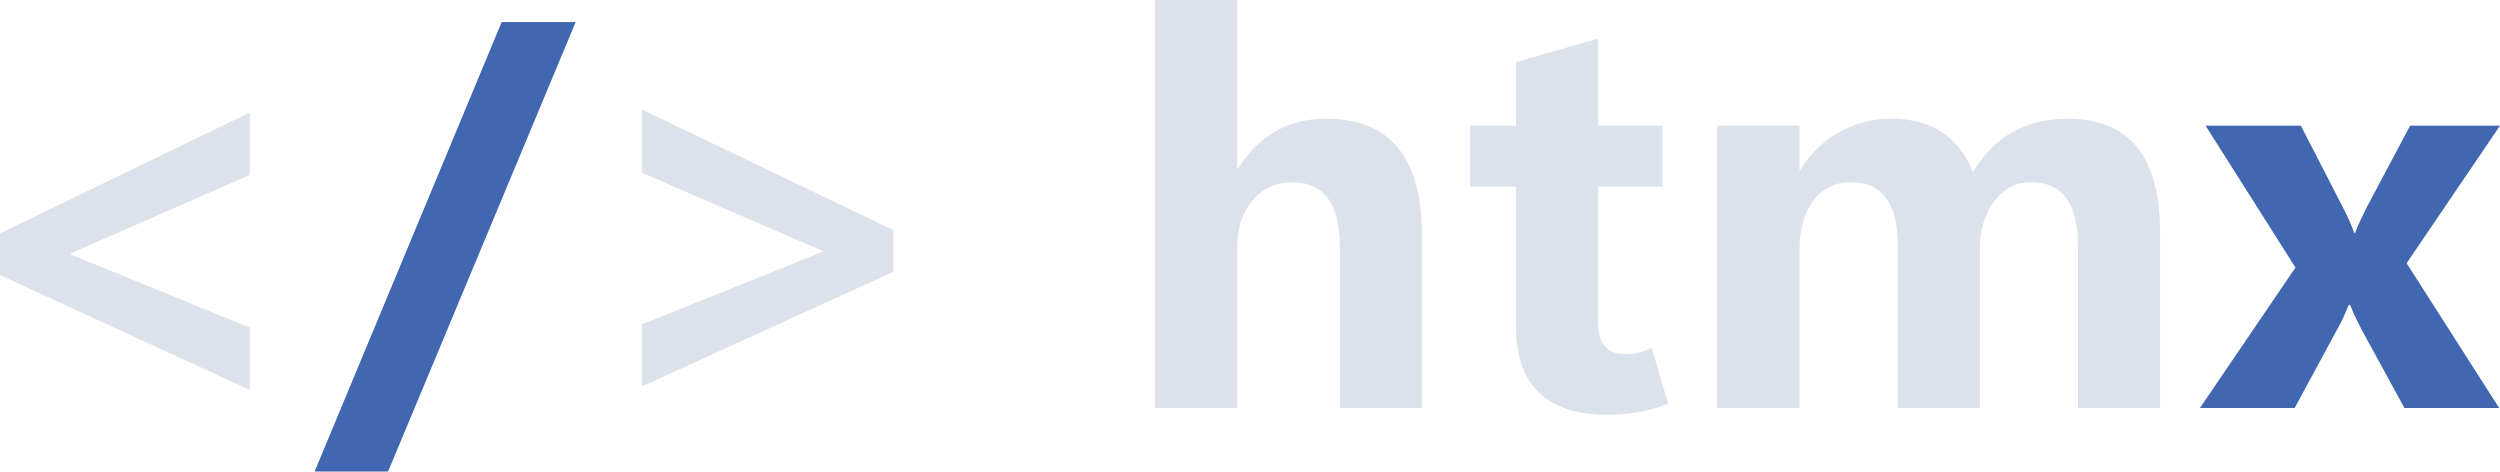
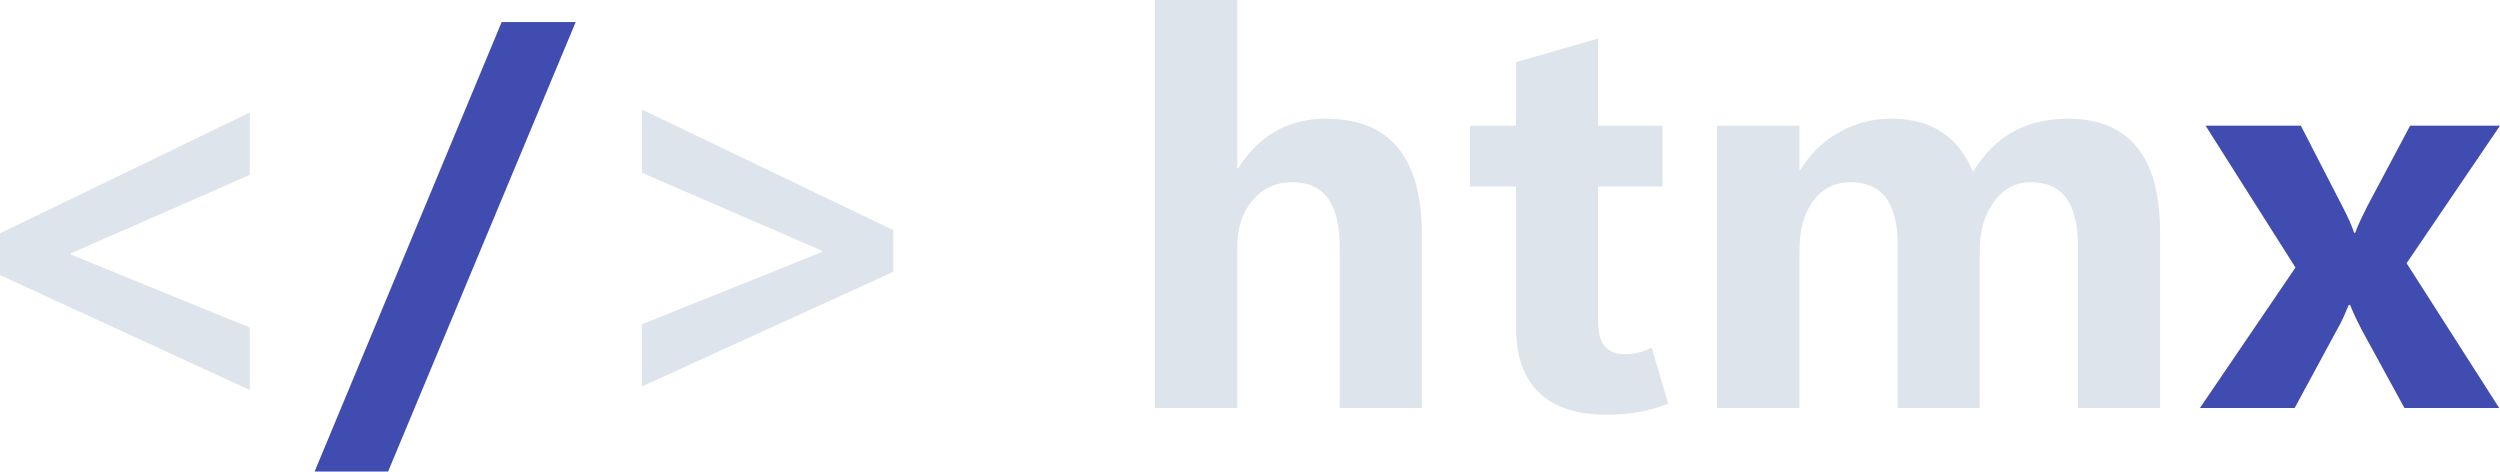
<svg xmlns="http://www.w3.org/2000/svg" version="1.1" id="Layer_1" x="0px" y="0px" viewBox="0 0 2669.15 503.43" style="enable-background:new 0 0 2669.15 503.43;" xml:space="preserve">
  <style type="text/css">
- 	.st0{fill:#4167B1;}
-     .st1{fill: #dbe2ec;}
+ 	.st0{fill:#414cb1;}
+     .st1{fill: #dde4ec;}
</style>
  <g>
    <path class="st1" d="M266.66,416.36L0,293.67v-44.54l266.66-129.02v66.66l-190.8,83.62v1.44l190.8,77.87V416.36z" />
    <path class="st0" d="M614.63,23.56L414.35,503.43h-78.45L535.61,23.56H614.63z" />
    <path class="st1" d="M953.7,290.22L685.32,412.63v-66.38l192.52-77.3v-1.15l-192.52-83.33v-67.53L953.7,245.68V290.22z" />
    <path class="st1" d="M1518.05,435.62h-87.64V264.07c0-23.37-4.22-40.8-12.64-52.3c-8.43-11.49-21.17-17.24-38.22-17.24   c-17.24,0-31.32,6.47-42.24,19.4s-16.38,29.55-16.38,49.85v171.83H1233V0h87.93v179.59h1.15c11.3-17.82,24.76-31.08,40.37-39.8   c15.61-8.71,33.28-13.07,53.02-13.07c34.29,0,59.96,10.34,77.01,31.03c17.05,20.69,25.57,51.63,25.57,92.81V435.62z" />
    <path class="st1" d="M1780.97,430.73c-9.19,4.02-19.4,7.04-30.6,9.05c-11.21,2.01-22.66,3.02-34.34,3.02c-32.18,0-56.46-7.85-72.84-23.56   c-16.38-15.71-24.57-39.08-24.57-70.11V199.13h-49.14v-64.94h49.14V66.38l87.64-25.29v93.1h68.68v64.94h-68.68v143.96   c0,12.26,2.39,21.17,7.18,26.72c4.79,5.56,12.16,8.33,22.13,8.33c5.17,0,10.06-0.62,14.65-1.87c4.6-1.24,9-2.92,13.22-5.03   L1780.97,430.73z" />
    <path class="st1" d="M2306.24,435.62h-87.64V263.5c0-23.37-4.17-40.7-12.5-52.01c-8.33-11.3-21.03-16.95-38.07-16.95   c-15.9,0-28.93,6.9-39.08,20.69c-10.16,13.79-15.23,30.94-15.23,51.44v168.96h-87.64V261.2c0-22.41-4.22-39.12-12.64-50.14   c-8.43-11.01-20.88-16.52-37.36-16.52c-16.67,0-29.98,6.56-39.94,19.68c-9.96,13.12-14.94,30.89-14.94,53.3v168.1h-87.93V134.19   h87.93v47.12h1.15c9.77-16.47,23.23-29.69,40.37-39.65c17.14-9.96,36.06-14.94,56.75-14.94c21.26,0,39.17,4.79,53.73,14.37   c14.56,9.58,25.67,23.76,33.33,42.53c11.49-19.15,25.67-33.43,42.53-42.81c16.85-9.38,36.39-14.08,58.62-14.08   c32.76,0,57.37,10.11,73.85,30.31c16.47,20.21,24.71,50.62,24.71,91.23V435.62z" />
    <path class="st0" d="M2669.15,134.19l-99.71,146.83l98.85,154.59h-101.15l-45.4-83.04c-1.72-3.45-3.69-7.37-5.89-11.78   c-2.2-4.4-4.45-9.48-6.75-15.23h-1.44c-1.54,3.64-3.26,7.66-5.17,12.07c-1.92,4.41-4.31,9.1-7.18,14.08l-45.4,83.9h-101.15   l102.01-149.99l-95.97-151.43h101.72l44.54,86.49c2.87,5.56,5.32,10.59,7.33,15.09c2.01,4.5,3.69,8.76,5.03,12.79h1.15   c1.72-4.79,3.69-9.48,5.89-14.08c2.2-4.6,4.55-9.38,7.04-14.37l45.69-85.92H2669.15z" />
  </g>
</svg>
